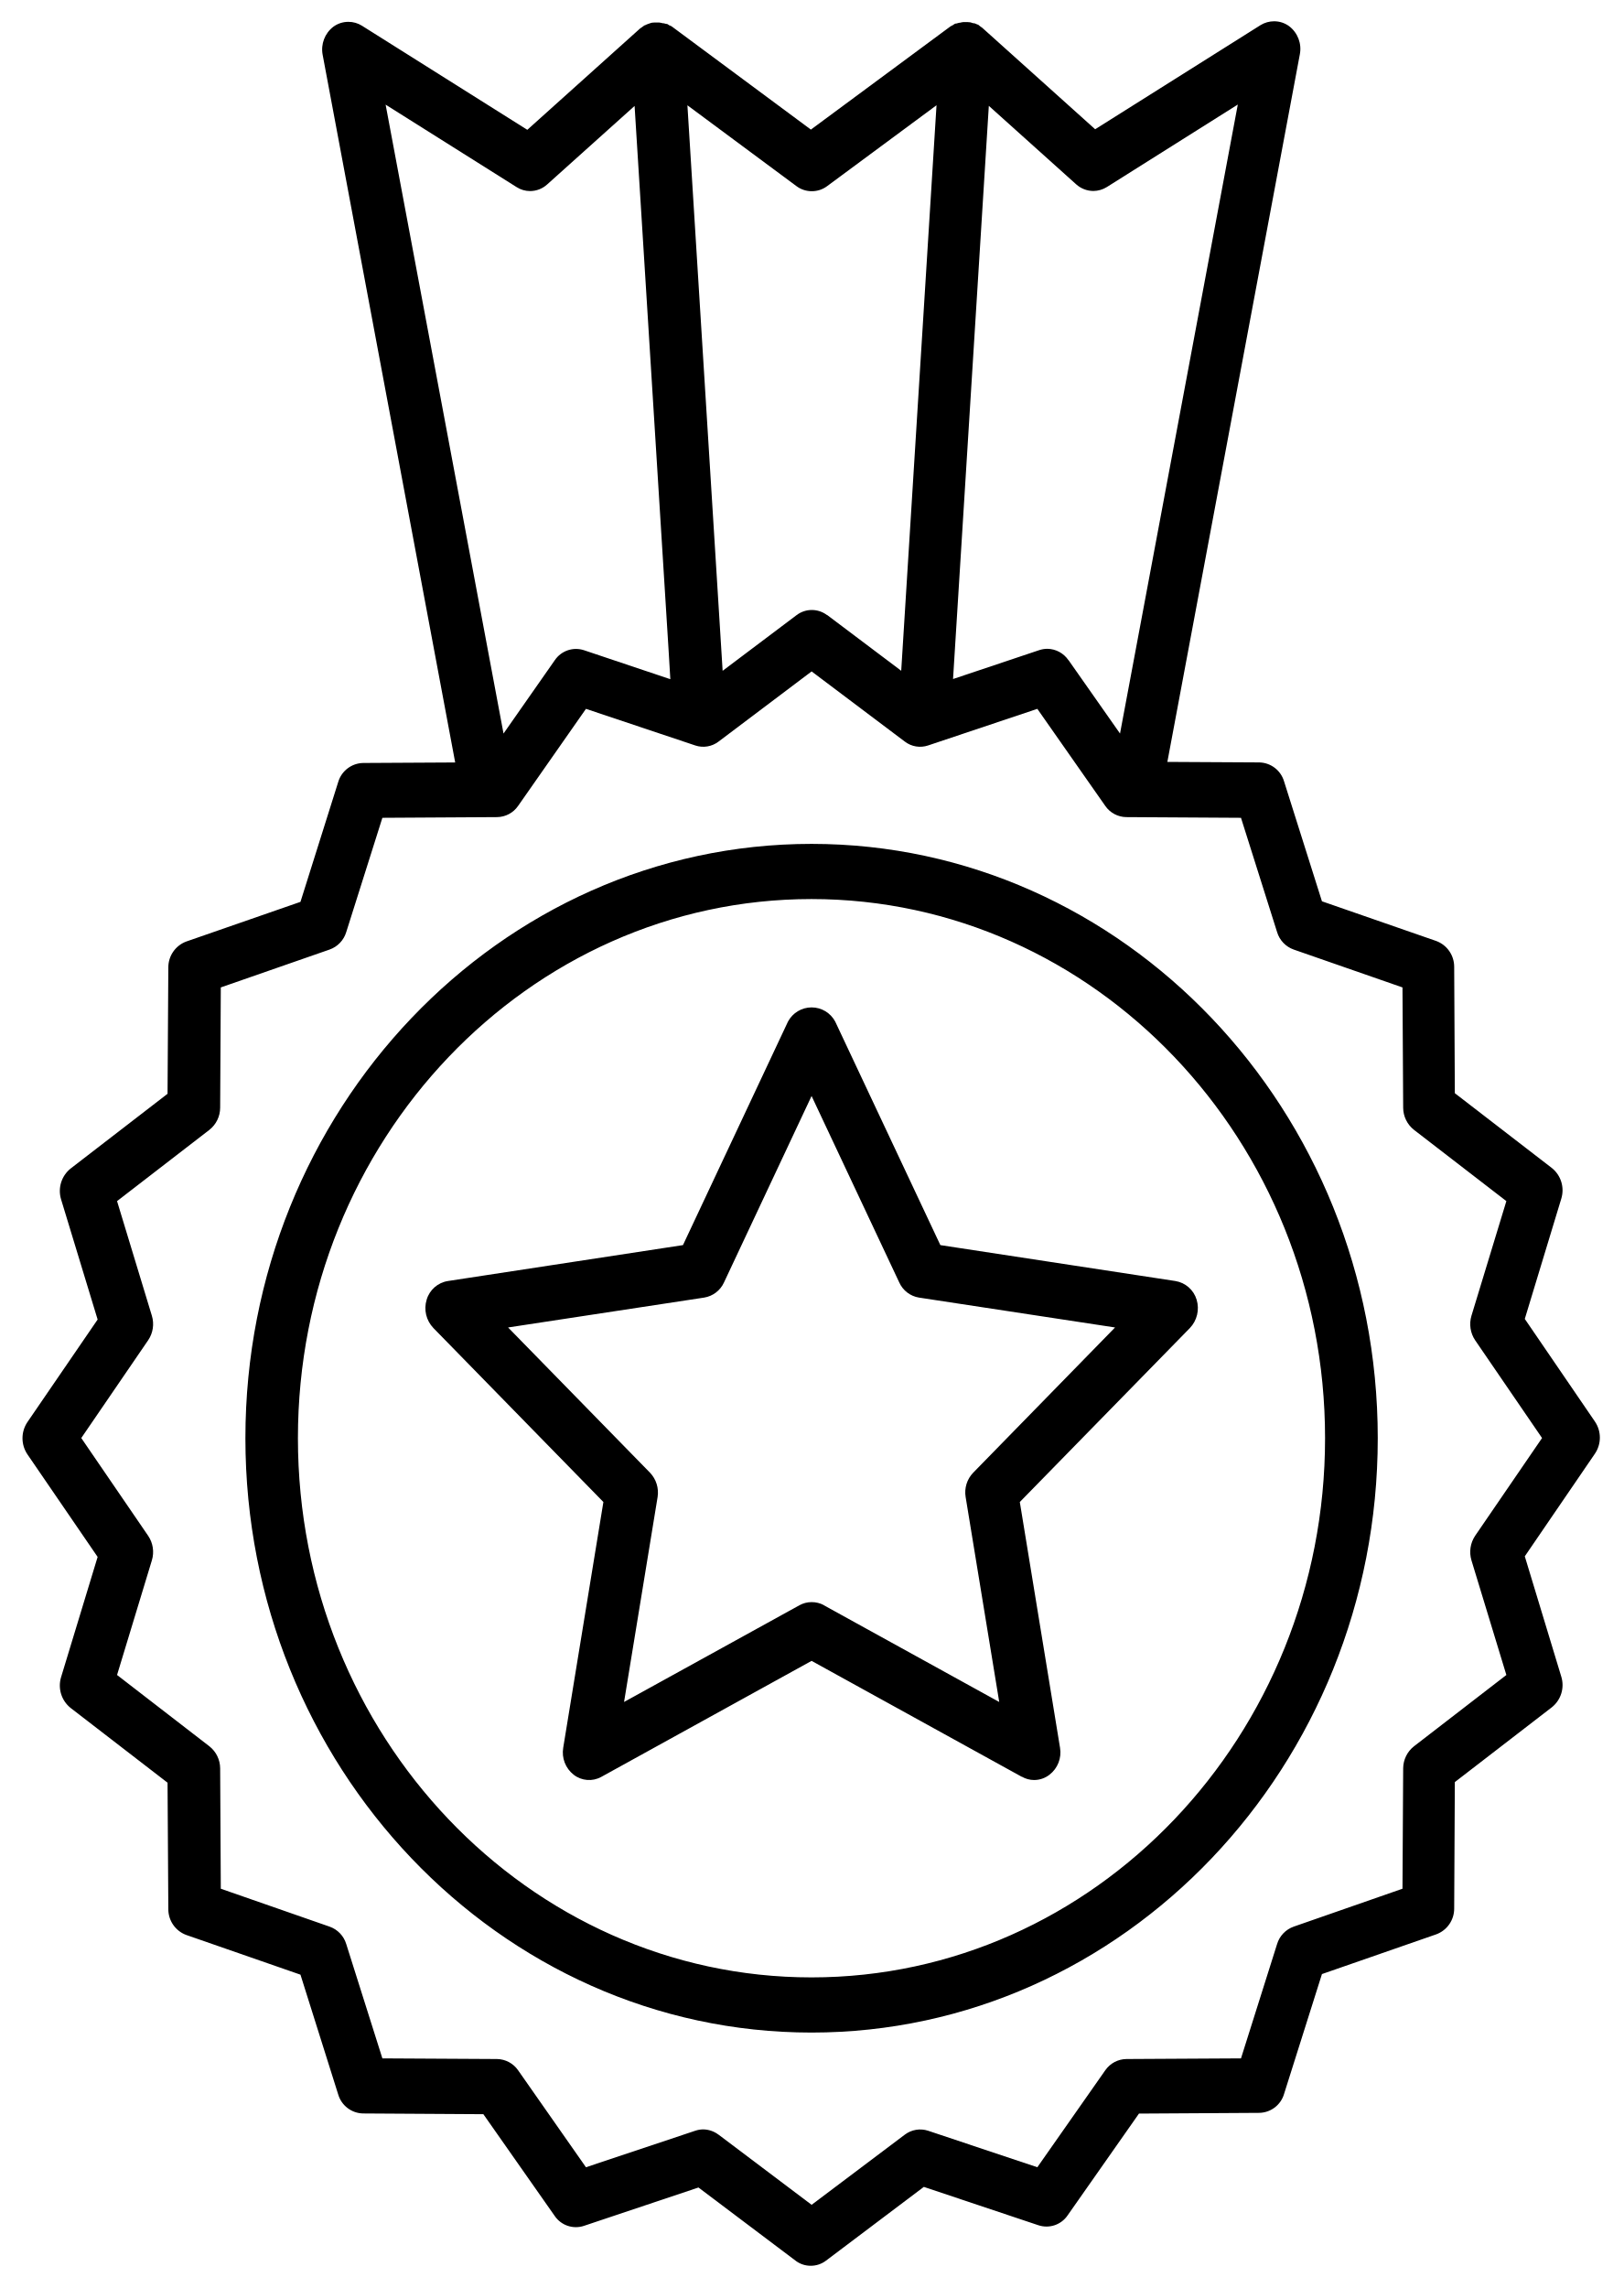
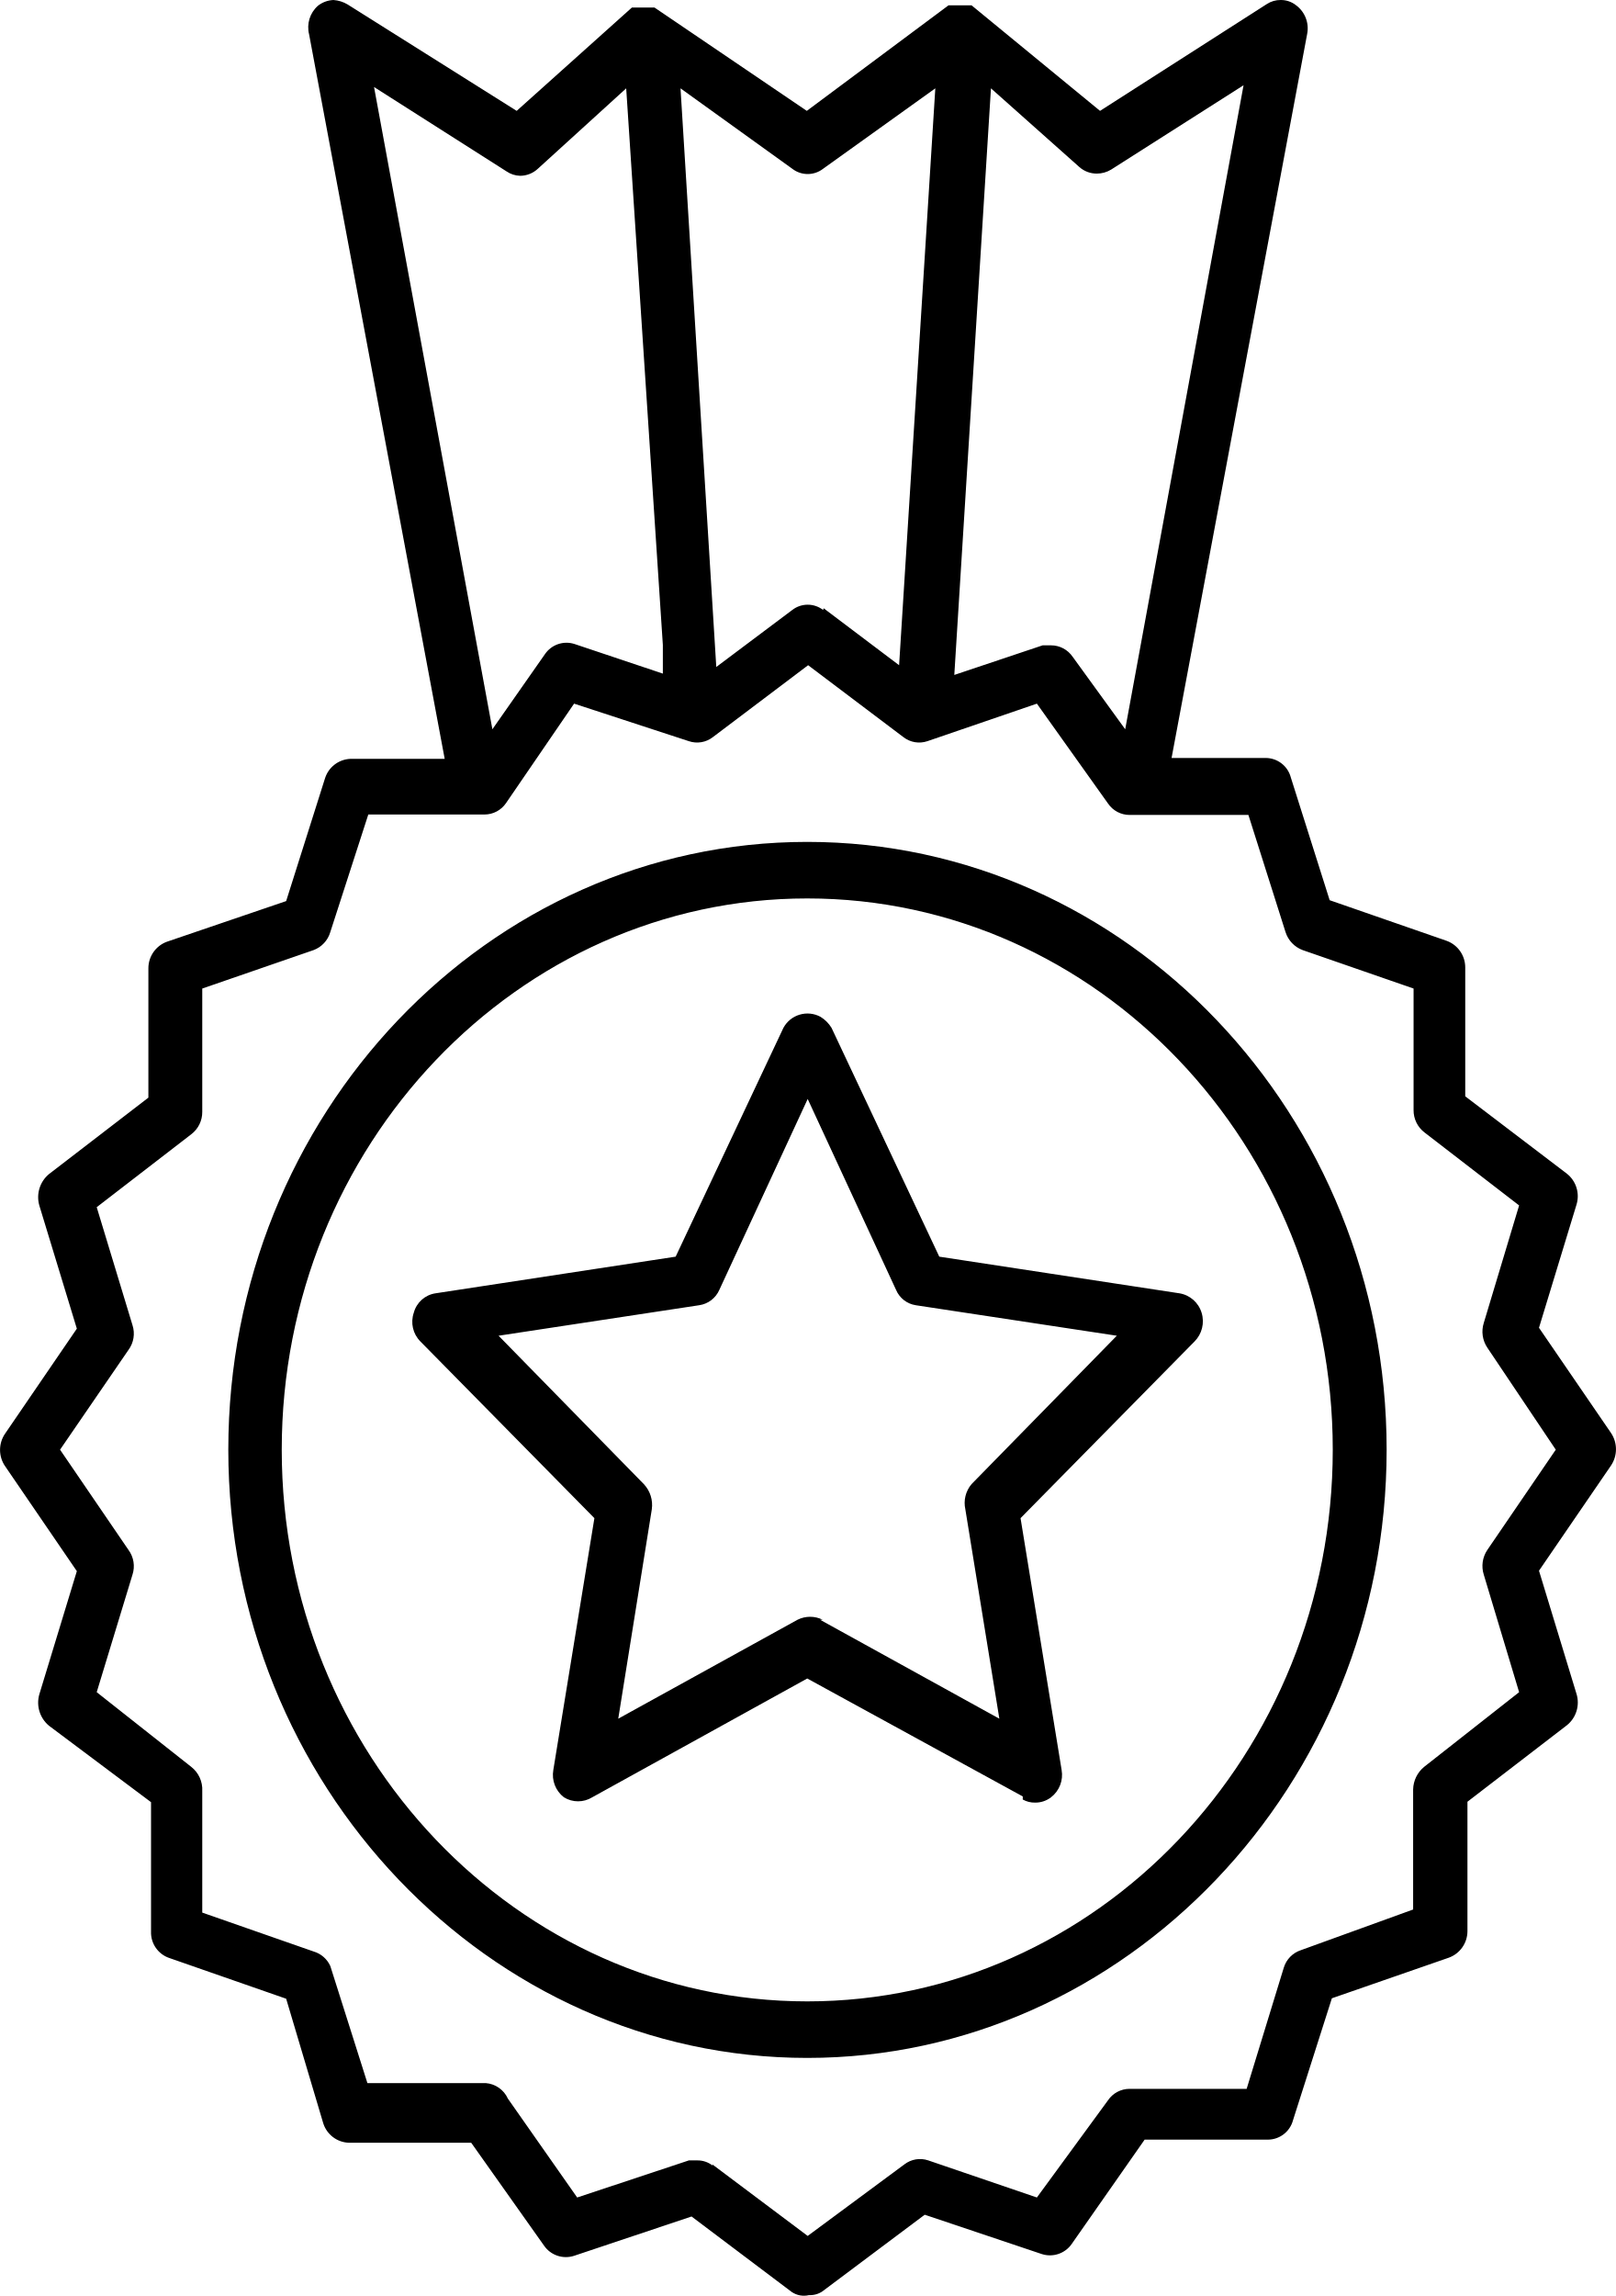
- <svg xmlns="http://www.w3.org/2000/svg" width="37.61" height="53" viewBox="0 0 37.61 53">
-   <defs>
-     <style>.a{fill:currentColor;stroke:rgba(0,0,0,0);stroke-miterlimit:10;}</style>
-   </defs>
-   <path class="a" d="M-7648.978-4055.935l-2.266-1.707-2.655.889a.593.593,0,0,1-.676-.23l-1.653-2.357-2.787-.017a.613.613,0,0,1-.576-.438l-.875-2.777-2.647-.92a.636.636,0,0,1-.415-.6l-.018-2.927-2.248-1.733a.665.665,0,0,1-.22-.708l.848-2.789-1.627-2.376a.669.669,0,0,1,0-.747l1.627-2.376-.848-2.787a.667.667,0,0,1,.22-.709l2.248-1.733.018-2.927a.639.639,0,0,1,.415-.6l2.647-.919.875-2.778a.615.615,0,0,1,.576-.439l2.134-.012-3.071-16.393a.662.662,0,0,1,.247-.649.584.584,0,0,1,.349-.114.585.585,0,0,1,.313.089l3.833,2.412,2.615-2.349c.009-.006.018-.013.029-.019h0l.018-.013.018-.013,0,0a.17.17,0,0,1,.03-.022.039.039,0,0,1,.013-.006h0s0,0,.005,0a.458.458,0,0,1,.081-.034c.023-.007.052-.02.077-.025s.043,0,.064-.005l.021,0h.083a.5.5,0,0,1,.057.01l.024.007.014,0h.007a.606.606,0,0,1,.062.016.03.03,0,0,0,.012,0l.008,0a.342.342,0,0,1,.037.022.121.121,0,0,0,.024.016l.011,0,0,0c.011.008.026.013.038.021l3.223,2.389,3.232-2.389c.01-.008.024-.012.034-.019l.021-.01.021-.015c.013-.009.025-.016.037-.022s0,0,.01,0a.013.013,0,0,0,.008,0,.514.514,0,0,1,.075-.02l.014,0,.028-.007.047-.008h.088l.02,0a.492.492,0,0,1,.058.005c.024.005.046.015.068.021l.013,0,.011,0a.379.379,0,0,1,.07.029h.006a.119.119,0,0,1,.018.007.066.066,0,0,1,.021.018l.027.021.021.015h0a.12.12,0,0,1,.024.017l2.615,2.349,3.832-2.412a.6.6,0,0,1,.314-.089.585.585,0,0,1,.349.114.661.661,0,0,1,.248.649l-3.07,16.393,2.13.012a.612.612,0,0,1,.574.439l.878,2.778,2.647.919a.637.637,0,0,1,.417.6l.015,2.926,2.248,1.733a.661.661,0,0,1,.219.709l-.846,2.787,1.624,2.376a.662.662,0,0,1,0,.747l-1.624,2.376.846,2.789a.658.658,0,0,1-.219.708l-2.248,1.733-.015,2.927a.634.634,0,0,1-.417.6l-2.647.92-.878,2.777a.61.61,0,0,1-.574.438l-2.788.017-1.653,2.357a.592.592,0,0,1-.675.23l-2.657-.889-2.265,1.707a.579.579,0,0,1-.356.12A.575.575,0,0,1-7648.978-4055.935Zm-1.8-2.931,2.156,1.625,2.159-1.625a.591.591,0,0,1,.54-.091l2.531.846,1.574-2.246a.605.605,0,0,1,.489-.261l2.656-.015.836-2.647a.616.616,0,0,1,.386-.405l2.52-.878.016-2.789a.656.656,0,0,1,.25-.51l2.141-1.652-.809-2.656a.675.675,0,0,1,.085-.568l1.551-2.265-1.551-2.266a.67.67,0,0,1-.085-.566l.809-2.656-2.141-1.651a.656.656,0,0,1-.25-.511l-.016-2.788-2.52-.877a.617.617,0,0,1-.386-.406l-.836-2.646-2.656-.016a.6.6,0,0,1-.489-.26l-1.574-2.248-2.531.848a.581.581,0,0,1-.54-.09l-2.159-1.625-2.156,1.625a.583.583,0,0,1-.54.09l-2.533-.848-1.572,2.248a.6.6,0,0,1-.487.26l-2.658.016-.837,2.646a.617.617,0,0,1-.387.406l-2.52.877-.015,2.788a.654.654,0,0,1-.249.511l-2.14,1.651.807,2.656a.664.664,0,0,1-.086.566l-1.55,2.266,1.55,2.265a.668.668,0,0,1,.086.568l-.807,2.656,2.14,1.652a.654.654,0,0,1,.249.51l.015,2.789,2.52.878a.615.615,0,0,1,.387.405l.837,2.647,2.658.015a.606.606,0,0,1,.487.261l1.572,2.246,2.533-.846a.591.591,0,0,1,.185-.031A.6.6,0,0,1-7650.78-4058.866Zm8.109-34.156,1.193,1.7,2.729-14.57-3.033,1.91a.6.6,0,0,1-.314.092.6.6,0,0,1-.4-.156l-2.022-1.816-.829,13.277,2-.67a.6.6,0,0,1,.186-.03A.6.6,0,0,1-7642.671-4093.021Zm-13.092,1.7,1.189-1.7a.593.593,0,0,1,.676-.23l2,.671-.039-.653-.789-12.626-2.023,1.816a.588.588,0,0,1-.4.156.577.577,0,0,1-.311-.092l-3.035-1.91Zm7.5-2.745,1.715,1.291.818-13.1-2.539,1.877a.584.584,0,0,1-.351.114.586.586,0,0,1-.351-.114l-2.531-1.876.816,13.1,1.712-1.289a.583.583,0,0,1,.354-.12A.585.585,0,0,1-7648.268-4094.068ZM-7661.742-4075c0-7.591,5.886-13.766,13.118-13.766s13.12,6.175,13.12,13.766-5.887,13.769-13.12,13.769S-7661.742-4067.41-7661.742-4075Zm1.217,0c0,6.887,5.341,12.491,11.9,12.491s11.9-5.6,11.9-12.491-5.341-12.488-11.9-12.488S-7660.525-4081.889-7660.525-4075Zm16.774,7.845-4.872-2.686-4.87,2.686a.582.582,0,0,1-.643-.049.655.655,0,0,1-.242-.624l.931-5.693-3.939-4.03a.665.665,0,0,1-.156-.657.611.611,0,0,1,.493-.432l5.446-.832,2.434-5.179a.62.62,0,0,1,1.093,0l2.437,5.179,5.445.832a.617.617,0,0,1,.493.432.67.67,0,0,1-.156.657l-3.941,4.03.932,5.693a.651.651,0,0,1-.244.624.579.579,0,0,1-.357.123A.572.572,0,0,1-7643.751-4067.158Zm-4.587-3.974,4.063,2.24-.778-4.746a.655.655,0,0,1,.176-.566l3.286-3.363-4.542-.692a.607.607,0,0,1-.458-.35l-2.032-4.32-2.03,4.32a.612.612,0,0,1-.46.35l-4.542.692,3.287,3.363a.665.665,0,0,1,.177.566l-.777,4.746,4.063-2.24a.582.582,0,0,1,.282-.073A.6.6,0,0,1-7648.338-4071.132Z" transform="translate(7667.428 4108.314)" />
+ <svg xmlns="http://www.w3.org/2000/svg" width="36.59" height="51.98" viewBox="0 0 36.59 51.98">
+   <path d="M17.93,51.89l-2.27-1.71L13,51.07a.6.6,0,0,1-.68-.23l-1.65-2.33H7.89a.63.63,0,0,1-.57-.44l-.84-2.82-2.64-.92a.61.61,0,0,1-.42-.6V40.8L1.11,39.07a.68.68,0,0,1-.22-.71l.85-2.79L.12,33.2a.65.65,0,0,1,0-.75l1.62-2.37L.89,27.29a.68.68,0,0,1,.22-.71l2.25-1.73V21.92a.64.64,0,0,1,.42-.6l2.7-.92.88-2.78a.63.63,0,0,1,.57-.44h2.14L7,.78A.65.65,0,0,1,7.2.13.61.61,0,0,1,7.55,0,.72.72,0,0,1,7.87.1L11.7,2.51,14.31.17h.51l3.45,2.34L21.48.12H22l2.91,2.39L28.69.09A.56.56,0,0,1,29,0a.55.55,0,0,1,.35.12.65.65,0,0,1,.25.65L26.53,17.16h2.13a.59.59,0,0,1,.57.44l.88,2.78,2.65.92a.64.64,0,0,1,.42.6v2.92l2.3,1.75a.65.65,0,0,1,.22.7l-.85,2.79,1.63,2.38a.66.66,0,0,1,0,.74l-1.63,2.38.85,2.79a.66.66,0,0,1-.22.71l-2.25,1.73v2.93a.64.64,0,0,1-.42.6l-2.65.92L29.28,48a.59.59,0,0,1-.57.44H25.92l-1.65,2.36a.6.6,0,0,1-.68.23l-2.65-.89-2.27,1.7a.5.5,0,0,1-.35.12A.49.49,0,0,1,17.93,51.89ZM16.13,49l2.16,1.62L20.48,49a.58.58,0,0,1,.54-.09l2.46.84,1.61-2.2a.59.59,0,0,1,.49-.26h2.65l.84-2.74a.6.6,0,0,1,.39-.4L32,43.23V40.51a.68.68,0,0,1,.25-.51l2.15-1.69-.8-2.66a.65.65,0,0,1,.08-.56l1.55-2.27-1.55-2.31a.65.65,0,0,1-.08-.56l.8-2.66-2.14-1.65a.63.63,0,0,1-.25-.51V22.38l-2.51-.87a.64.64,0,0,1-.39-.41l-.84-2.65H25.58a.59.59,0,0,1-.49-.26l-1.61-2.26L21,16.78a.58.58,0,0,1-.54-.09l-2.16-1.63-2.16,1.63a.58.58,0,0,1-.54.09L13,15.93l-1.54,2.25a.59.59,0,0,1-.49.26H8.34L7.48,21.1a.62.62,0,0,1-.38.41l-2.52.87v2.79a.63.63,0,0,1-.25.51L2.19,27.33,3,30a.62.62,0,0,1-.09.56L1.36,32.82l1.55,2.27a.62.62,0,0,1,.09.56l-.81,2.66L4.33,40a.65.65,0,0,1,.25.55V43.3l2.52.88a.6.6,0,0,1,.38.33l.84,2.65H11a.6.6,0,0,1,.5.35l1.57,2.24,2.53-.84h.19a.55.55,0,0,1,.35.12ZM24.24,14.8l1.24,1.71L28.16,1.93l-3,1.91a.62.62,0,0,1-.32.09.59.59,0,0,1-.4-.15L22.44,2l-.83,13.28,2-.67h.19a.59.59,0,0,1,.49.26ZM11.15,16.51l1.19-1.7a.59.59,0,0,1,.67-.23l2,.67V14.6L14.18,2l-2,1.82a.59.59,0,0,1-.4.16.57.57,0,0,1-.31-.1l-3-1.91Zm7.5-2.74,1.71,1.29L21.18,2,18.64,3.82a.57.57,0,0,1-.7,0L15.41,2l.81,13.1,1.72-1.29a.57.57,0,0,1,.7,0ZM5.17,32.82c0-7.59,5.88-13.76,13.11-13.76S31.4,25.23,31.4,32.82,25.48,46.59,18.28,46.59,5.17,40.41,5.17,32.82Zm1.21,0c0,6.89,5.34,12.49,11.9,12.49s11.9-5.6,11.9-12.49-5.34-12.48-11.9-12.48S6.38,25.94,6.38,32.82Zm16.78,7.85L18.28,38l-4.87,2.69a.61.61,0,0,1-.64,0,.64.64,0,0,1-.24-.62l.93-5.7-3.94-4a.63.63,0,0,1-.15-.65.6.6,0,0,1,.49-.44l5.44-.83,2.44-5.18a.62.62,0,0,1,.84-.25.75.75,0,0,1,.25.25l2.44,5.18,5.44.83a.63.63,0,0,1,.5.44.65.65,0,0,1-.16.65l-3.94,4,.93,5.7a.64.64,0,0,1-.24.62.58.58,0,0,1-.36.12.55.55,0,0,1-.28-.07Zm-4.59-4,4.06,2.24-.77-4.74A.66.66,0,0,1,22,33.6l3.29-3.36-4.55-.69a.58.58,0,0,1-.45-.35l-2-4.32-2,4.32a.59.59,0,0,1-.46.35l-4.54.69,3.29,3.36a.69.69,0,0,1,.18.57L14,38.91l4.06-2.24a.64.64,0,0,1,.57,0Z" transform="translate(0 0)" />
</svg>
